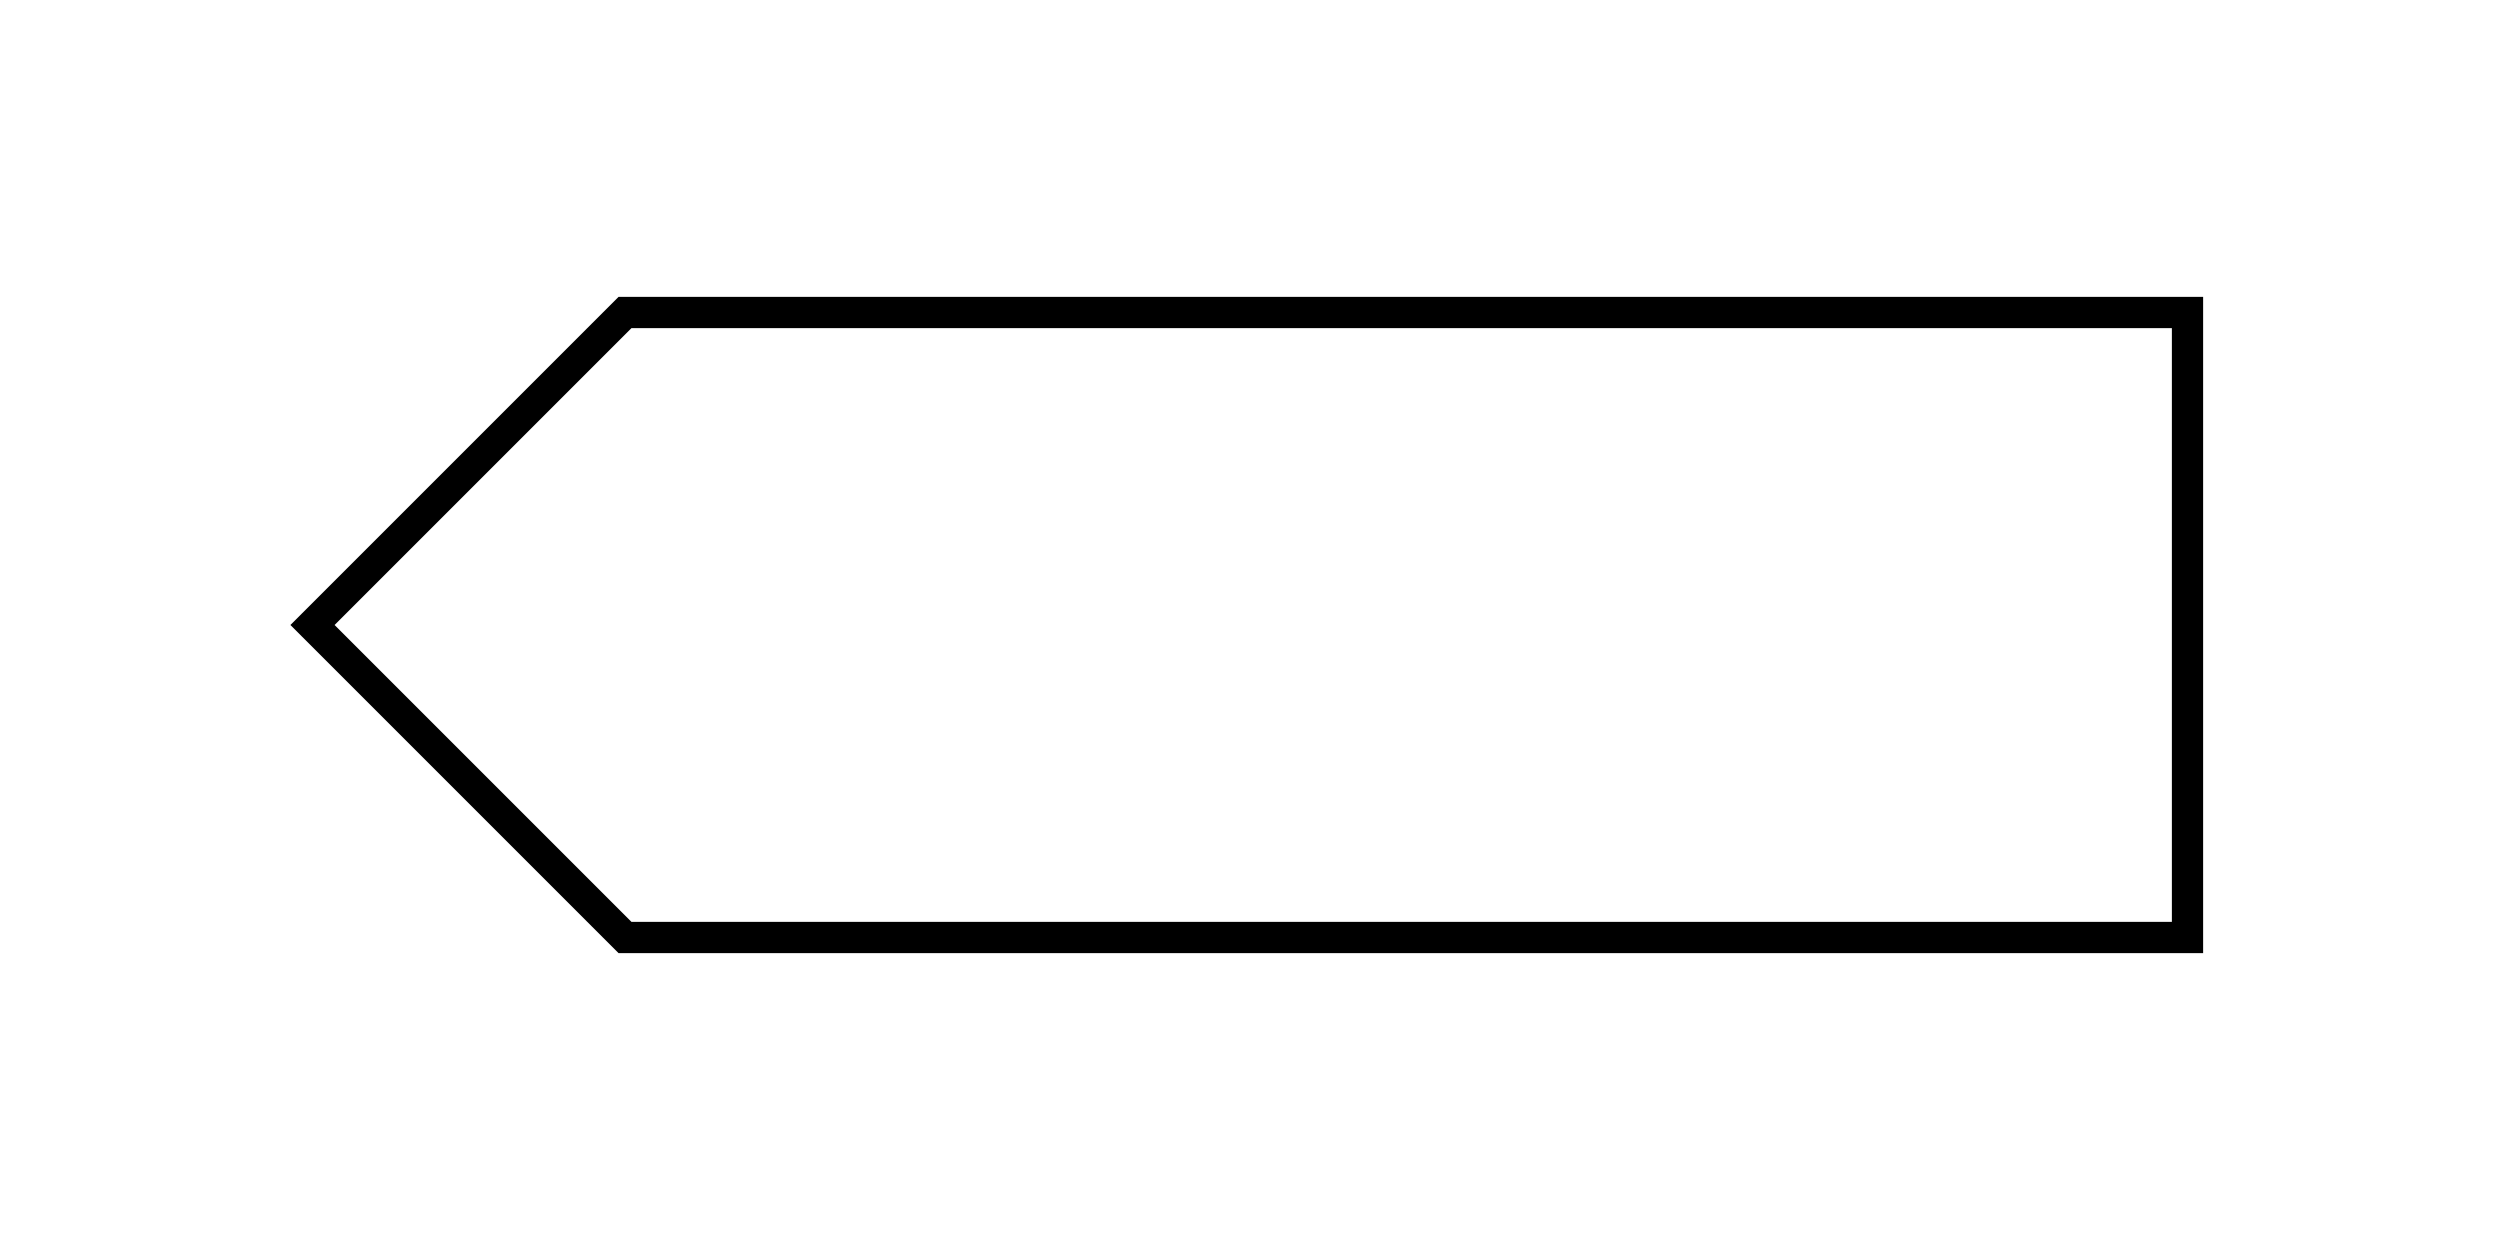
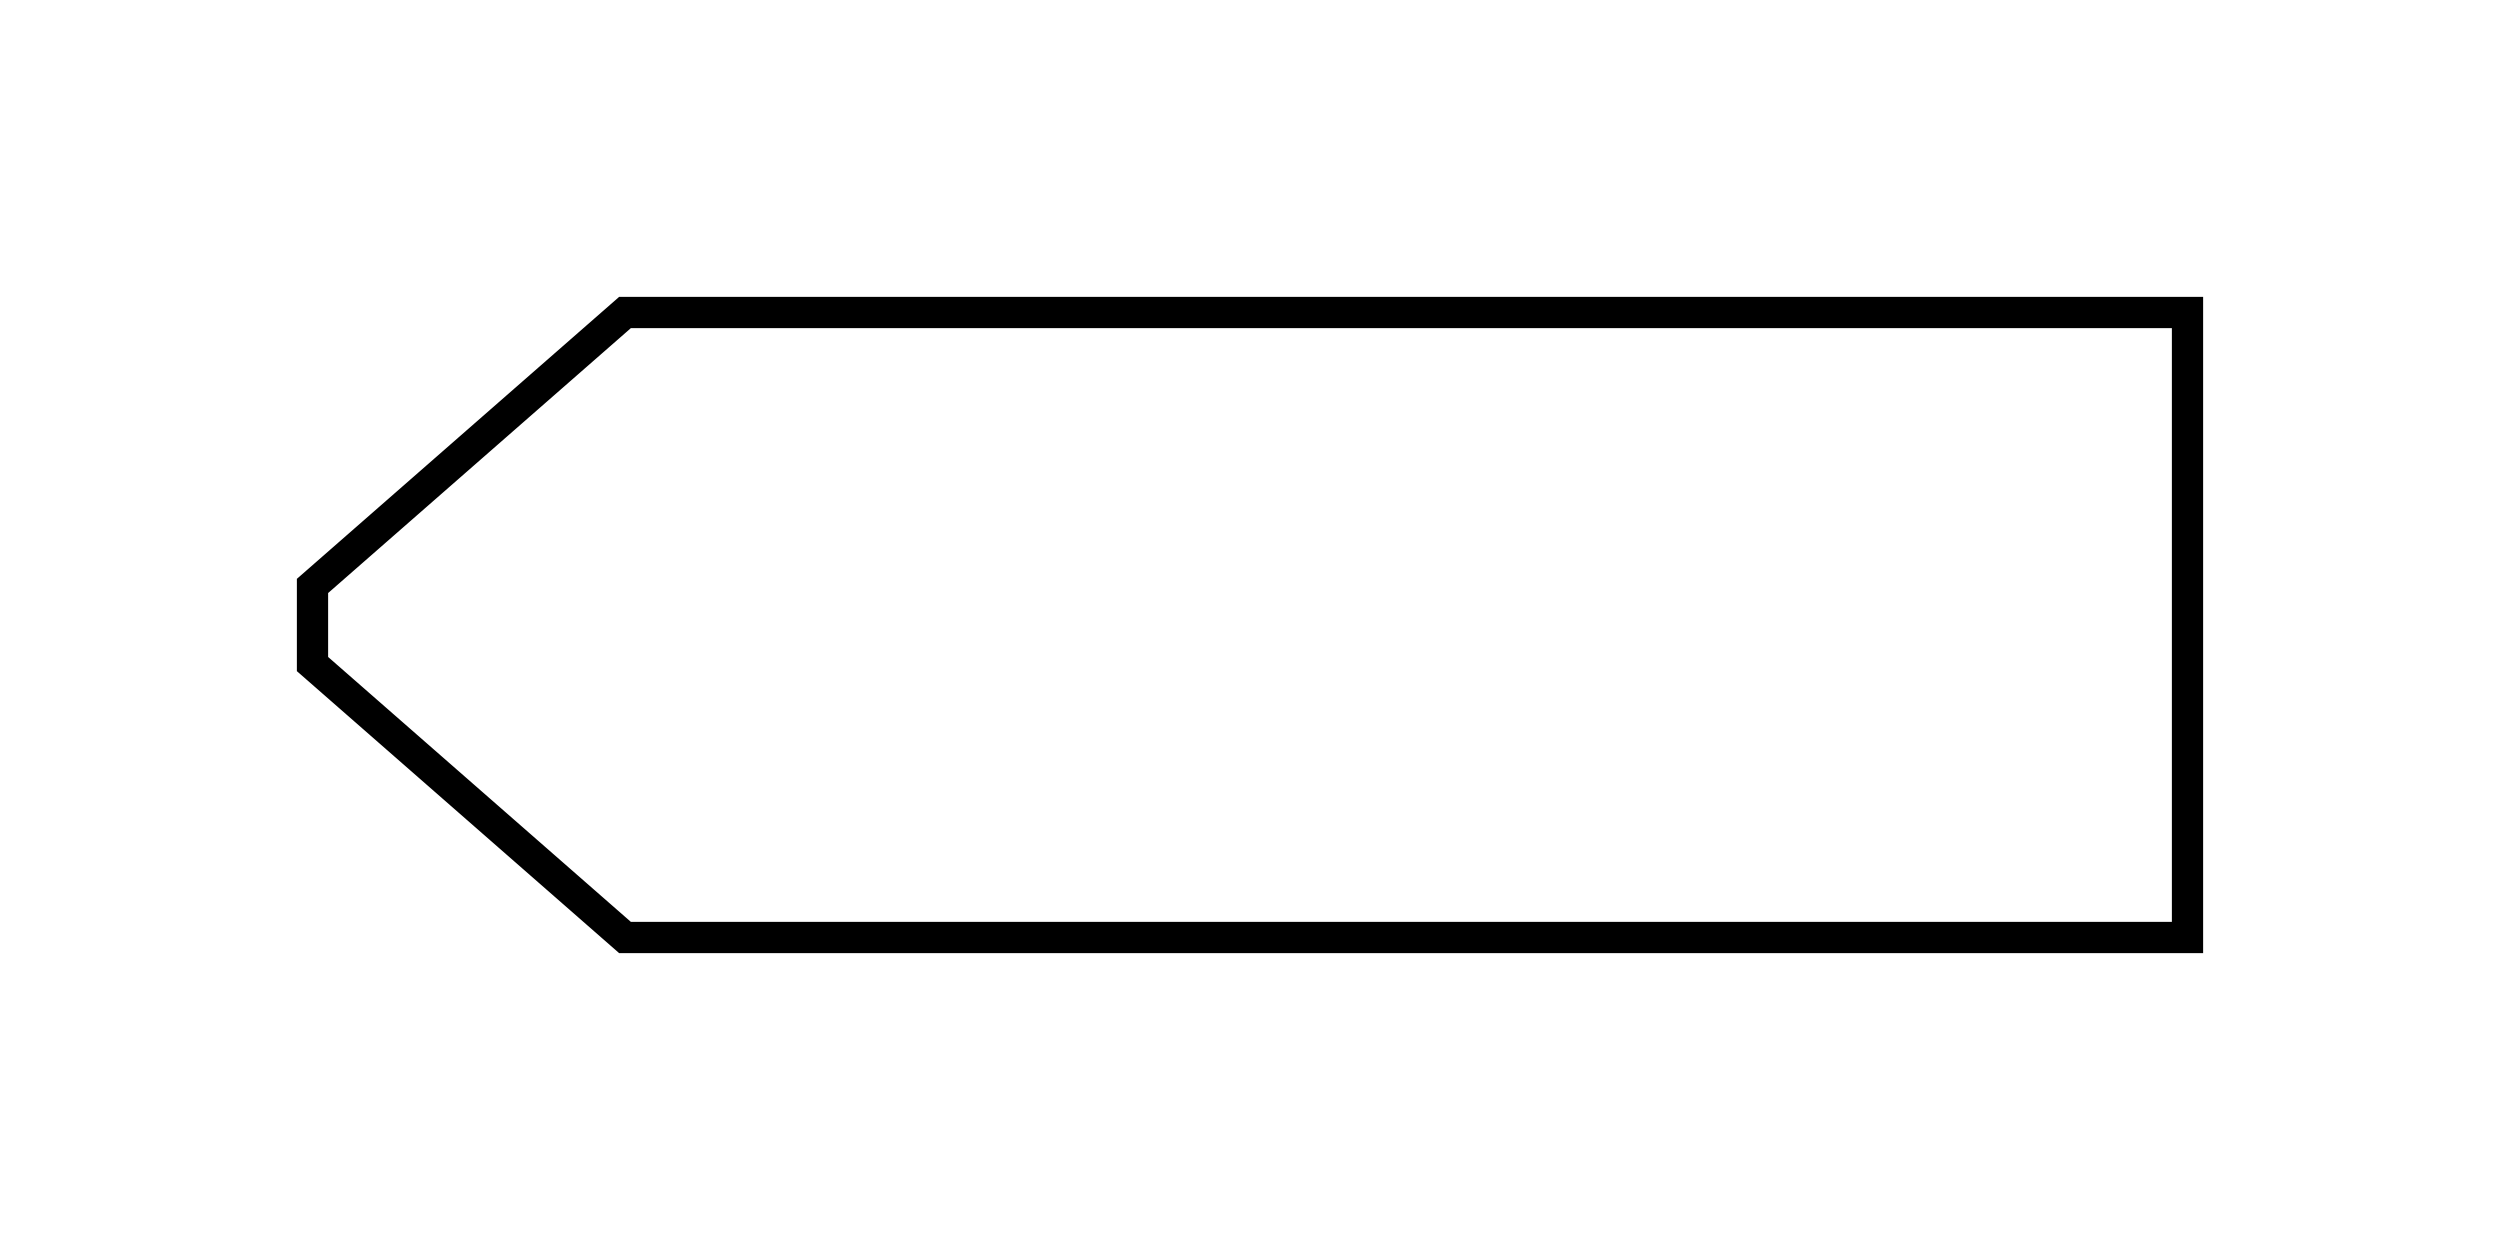
<svg xmlns="http://www.w3.org/2000/svg" width="20mm" height="10mm" viewBox="-1 -2 8 4">
  <g fill="none" stroke="#000" stroke-linecap="butt" stroke-linejoin="miter">
-     <polygon points="0,0 1,-1 6,-1 6,1 1,1" stroke-width="0.1" />
+     <polygon points="0,-0.125 1,-1 6,-1 6,1 1,1 0,0.125" stroke-width="0.1" />
  </g>
</svg>
